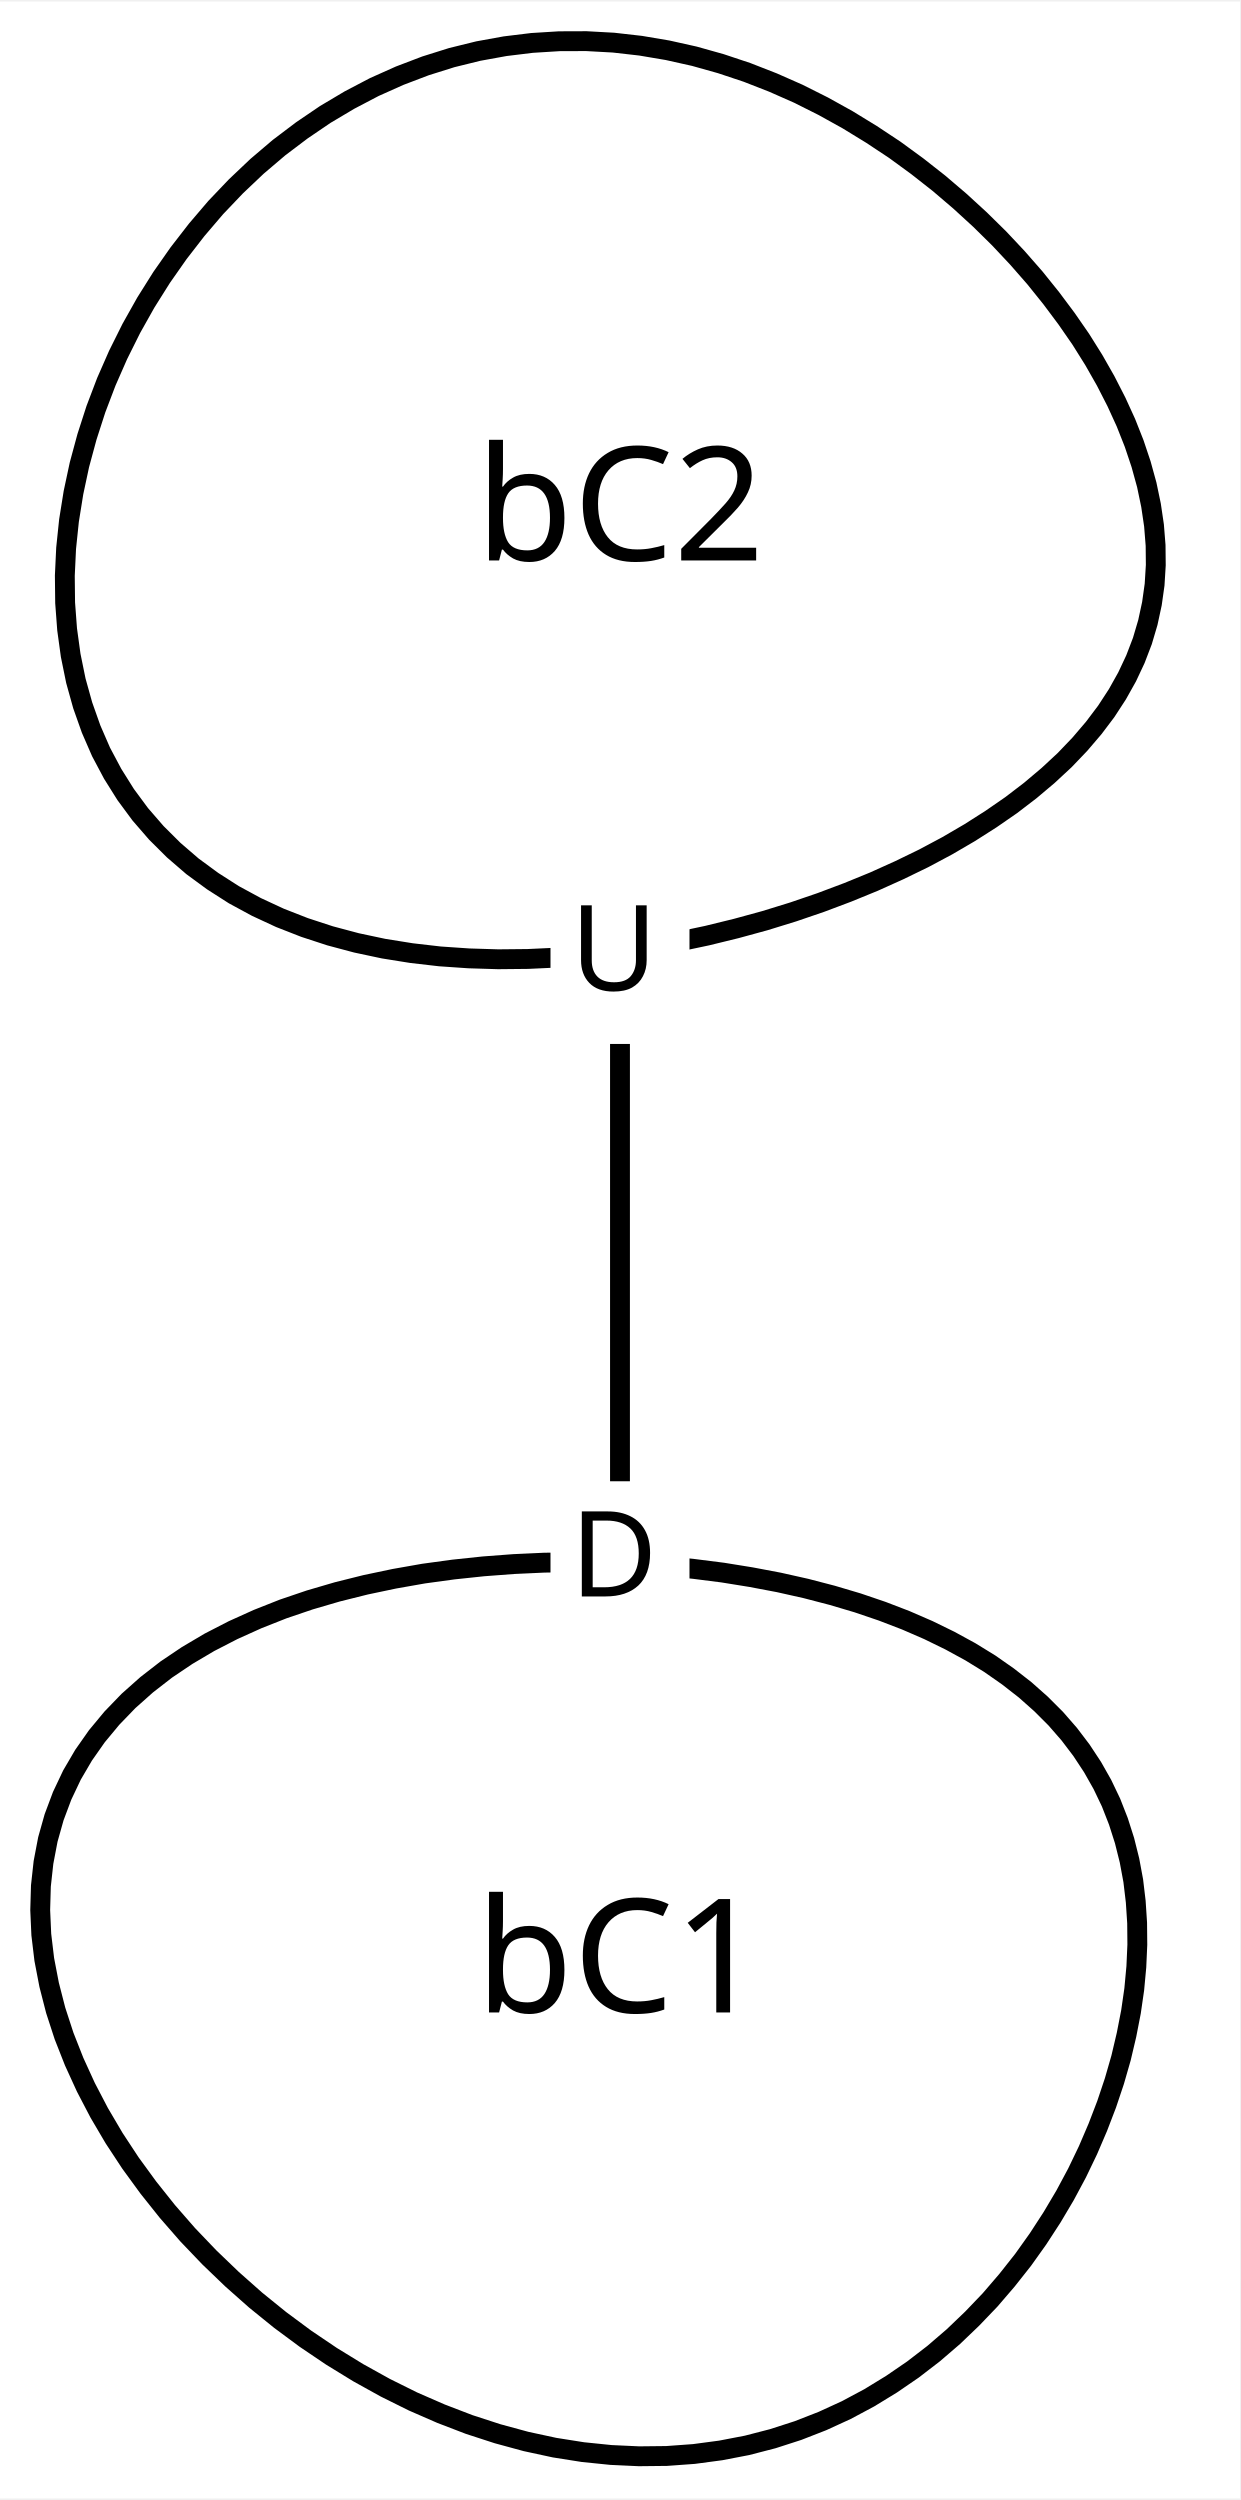
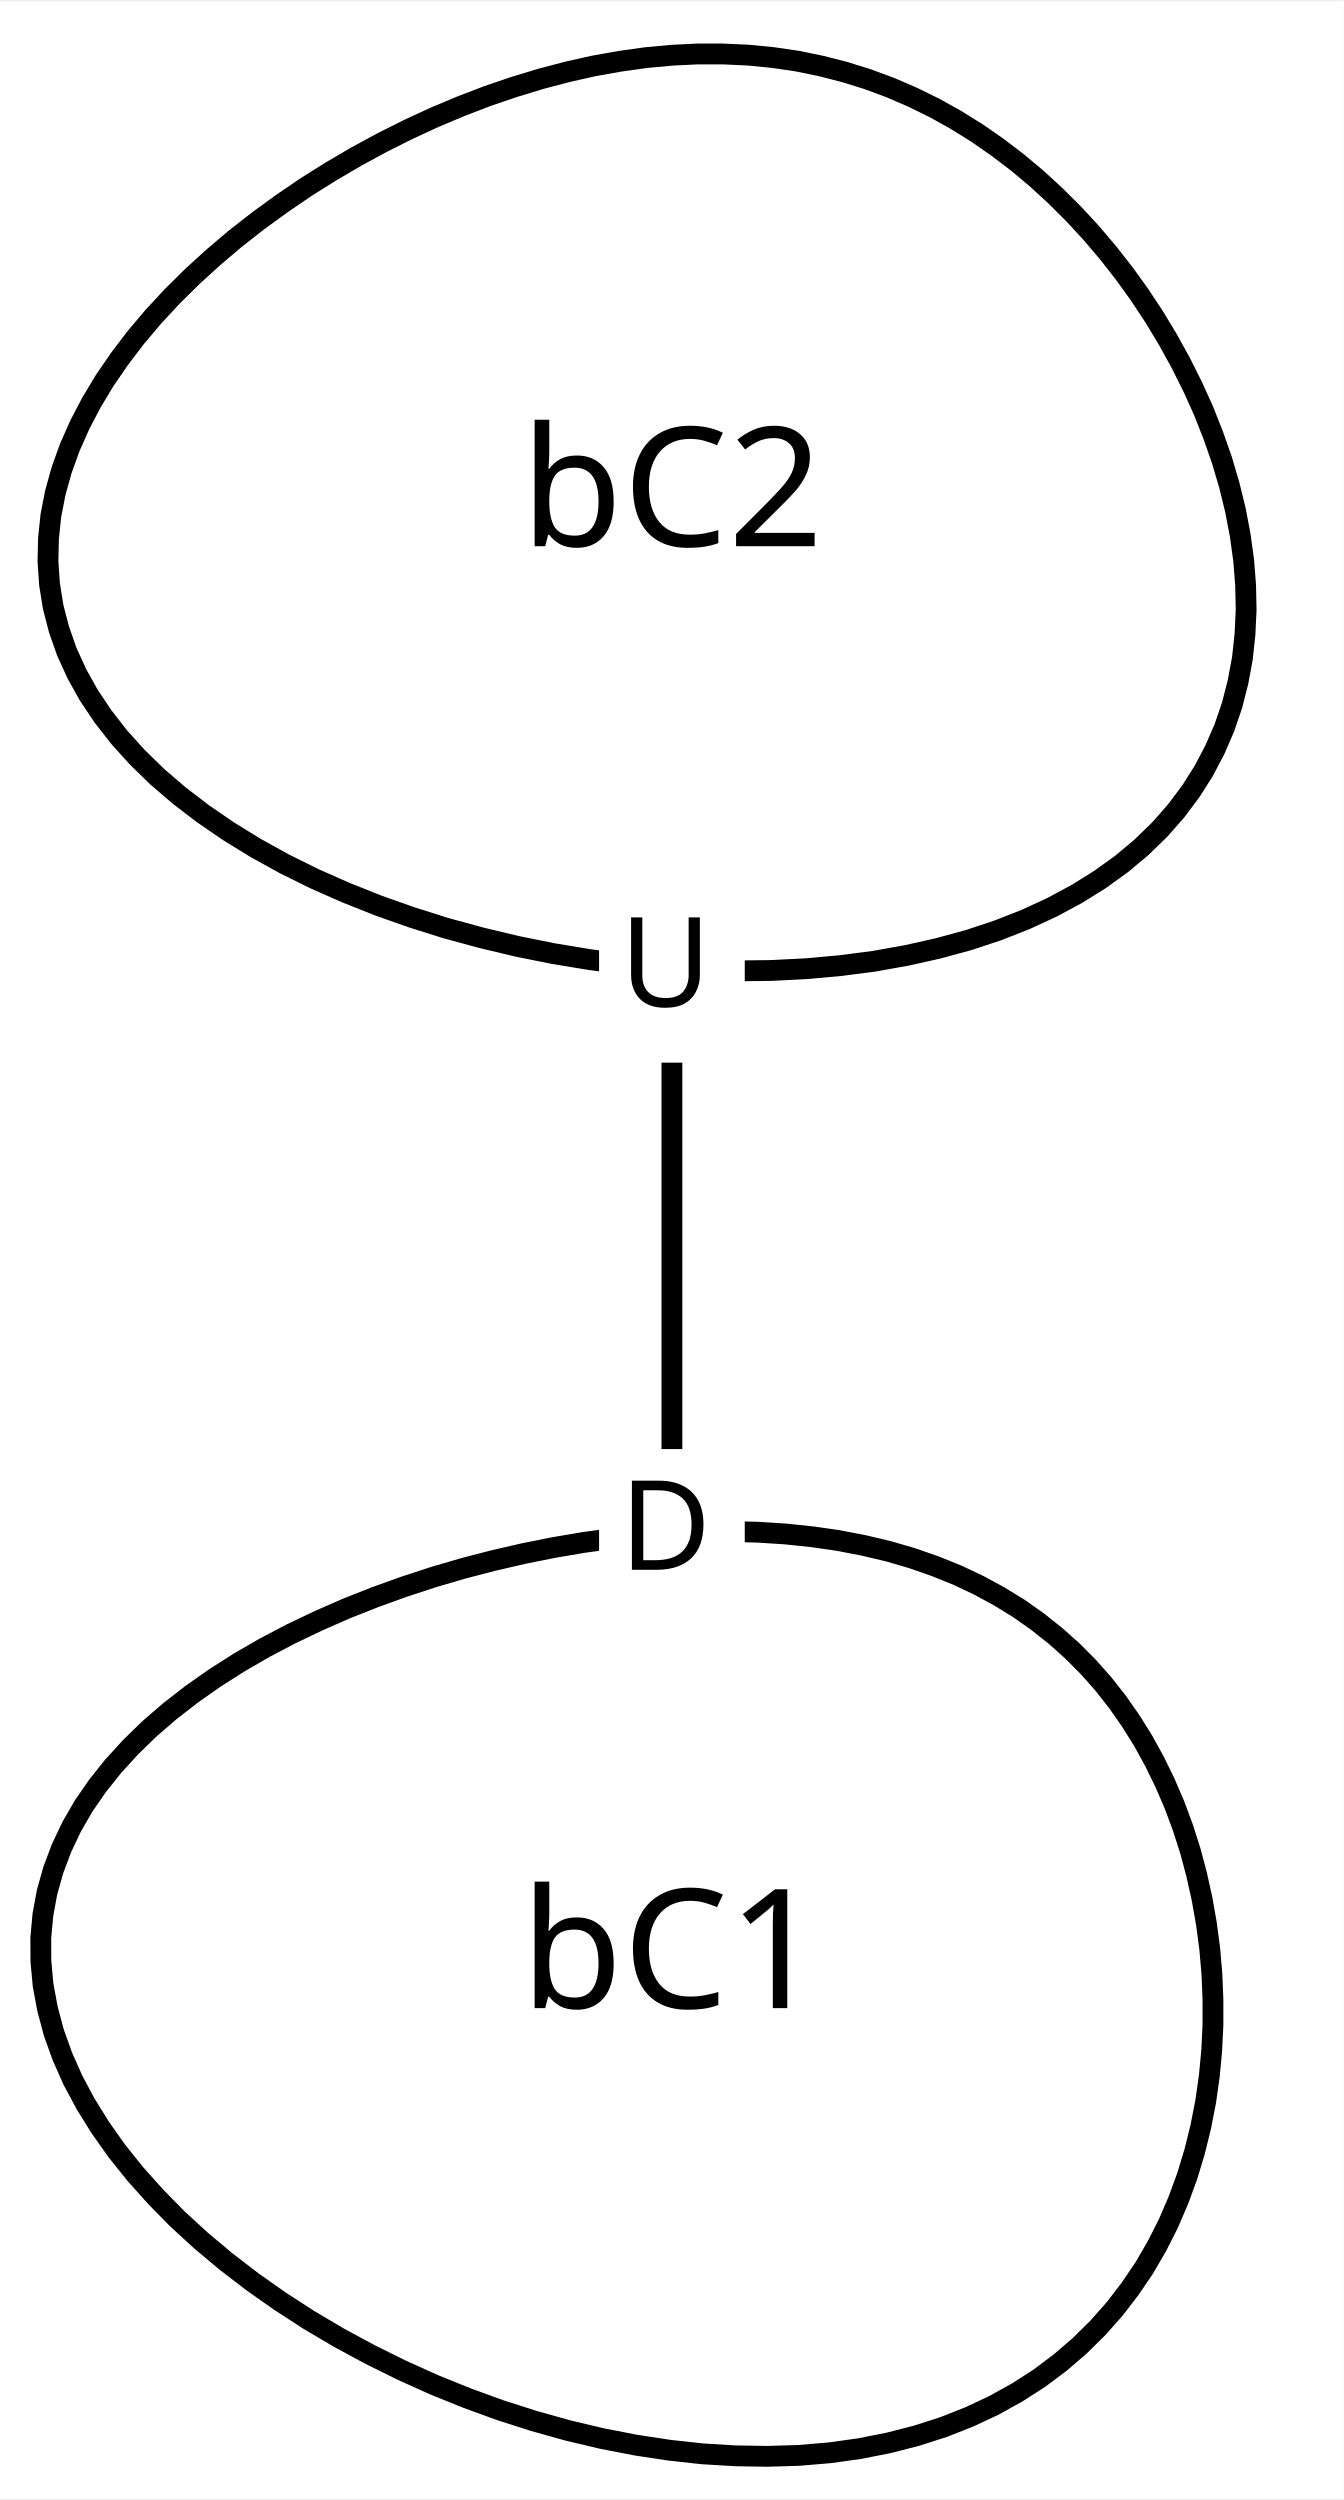
- <svg xmlns="http://www.w3.org/2000/svg" width="2000px" height="4032px" viewBox="0.00 0.00 124.91 251.51">
-   <g id="graph0" class="graph" transform="scale(1.0 1.0) rotate(0) translate(4 247.51)">
-     <polygon fill="white" stroke="transparent" points="-4,4 -4,-247.51 120.91,-247.51 120.91,4 -4,4" />
+ <svg xmlns="http://www.w3.org/2000/svg" width="2000px" height="3721px" viewBox="0.00 0.00 129.15 240.01">
+   <g id="graph0" class="graph" transform="scale(1.0 1.0) rotate(0) translate(4 236.01)">
+     <polygon fill="white" stroke="transparent" points="-4,4 -4,-236.01 125.15,-236.01 125.15,4 -4,4" />
    <g id="node1" class="node">
-       <polygon fill="none" stroke="black" stroke-width="2" points="17.09,-20.28 19.37,-18.09 21.75,-15.98 24.22,-13.98 26.77,-12.09 29.39,-10.32 32.08,-8.67 34.82,-7.15 37.6,-5.77 40.42,-4.54 43.26,-3.45 46.12,-2.52 48.99,-1.74 51.86,-1.12 54.71,-0.67 57.55,-0.38 60.37,-0.25 63.15,-0.28 65.9,-0.48 68.6,-0.84 71.25,-1.35 73.84,-2.02 76.38,-2.84 78.84,-3.8 81.24,-4.9 83.56,-6.14 85.8,-7.51 87.96,-8.99 90.04,-10.59 92.03,-12.3 93.92,-14.11 95.73,-16 97.43,-17.98 99.05,-20.03 100.56,-22.15 101.97,-24.32 103.28,-26.53 104.49,-28.79 105.59,-31.08 106.58,-33.39 107.47,-35.71 108.25,-38.04 108.92,-40.37 109.47,-42.7 109.92,-45.01 110.25,-47.29 110.46,-49.55 110.56,-51.78 110.54,-53.97 110.4,-56.12 110.15,-58.22 109.77,-60.27 109.27,-62.27 108.65,-64.21 107.91,-66.1 107.04,-67.92 106.05,-69.67 104.93,-71.37 103.7,-72.99 102.34,-74.55 100.86,-76.03 99.26,-77.45 97.53,-78.8 95.7,-80.08 93.75,-81.28 91.68,-82.41 89.51,-83.47 87.23,-84.46 84.86,-85.37 82.39,-86.21 79.83,-86.97 77.18,-87.66 74.46,-88.27 71.66,-88.8 68.81,-89.26 65.9,-89.63 62.94,-89.93 59.94,-90.14 56.91,-90.26 53.86,-90.31 50.8,-90.26 47.75,-90.12 44.7,-89.89 41.67,-89.57 38.67,-89.16 35.72,-88.64 32.82,-88.03 29.98,-87.32 27.21,-86.51 24.53,-85.6 21.95,-84.58 19.47,-83.46 17.1,-82.24 14.85,-80.91 12.74,-79.49 10.77,-77.96 8.94,-76.33 7.27,-74.6 5.76,-72.78 4.42,-70.87 3.25,-68.87 2.26,-66.78 1.45,-64.62 0.82,-62.38 0.38,-60.07 0.12,-57.7 0.05,-55.27 0.16,-52.8 0.46,-50.29 0.95,-47.74 1.61,-45.17 2.45,-42.59 3.47,-40 4.65,-37.42 5.99,-34.85 7.49,-32.3 9.14,-29.79 10.94,-27.32 12.86,-24.91 14.91,-22.56 17.09,-20.28" />
-       <text text-anchor="middle" x="58.45" y="-44.95" font-family="sans-serif" font-size="16.00">bC1</text>
+       <polygon fill="none" stroke="black" stroke-width="2" points="34.63,-8.33 37.74,-6.93 40.91,-5.65 44.12,-4.48 47.35,-3.45 50.6,-2.54 53.86,-1.77 57.1,-1.14 60.32,-0.65 63.51,-0.3 66.66,-0.11 69.75,-0.06 72.78,-0.15 75.74,-0.4 78.61,-0.8 81.4,-1.35 84.09,-2.04 86.68,-2.87 89.16,-3.85 91.53,-4.96 93.78,-6.21 95.91,-7.58 97.91,-9.08 99.78,-10.69 101.53,-12.42 103.15,-14.25 104.63,-16.18 105.99,-18.19 107.21,-20.29 108.31,-22.47 109.27,-24.71 110.11,-27 110.82,-29.35 111.41,-31.74 111.88,-34.15 112.23,-36.6 112.46,-39.05 112.58,-41.52 112.58,-43.98 112.48,-46.43 112.27,-48.86 111.95,-51.27 111.53,-53.65 111.01,-55.99 110.4,-58.28 109.68,-60.52 108.87,-62.7 107.96,-64.81 106.96,-66.86 105.87,-68.84 104.69,-70.73 103.42,-72.55 102.06,-74.28 100.61,-75.92 99.07,-77.47 97.44,-78.92 95.73,-80.28 93.93,-81.55 92.04,-82.71 90.07,-83.78 88.02,-84.75 85.89,-85.61 83.68,-86.38 81.39,-87.05 79.02,-87.61 76.58,-88.08 74.08,-88.44 71.51,-88.71 68.88,-88.88 66.19,-88.95 63.45,-88.93 60.67,-88.81 57.85,-88.6 54.99,-88.29 52.12,-87.9 49.23,-87.41 46.33,-86.83 43.43,-86.16 40.54,-85.41 37.67,-84.57 34.83,-83.64 32.03,-82.63 29.28,-81.54 26.59,-80.36 23.97,-79.11 21.44,-77.78 19,-76.37 16.66,-74.88 14.44,-73.32 12.34,-71.69 10.38,-70 8.56,-68.23 6.89,-66.4 5.38,-64.51 4.04,-62.57 2.88,-60.56 1.91,-58.51 1.12,-56.41 0.52,-54.27 0.12,-52.09 -0.08,-49.88 -0.07,-47.64 0.14,-45.37 0.56,-43.09 1.17,-40.8 1.99,-38.51 3.01,-36.21 4.23,-33.93 5.64,-31.66 7.23,-29.41 9,-27.2 10.95,-25.02 13.05,-22.88 15.32,-20.8 17.73,-18.78 20.27,-16.83 22.94,-14.95 25.72,-13.15 28.6,-11.45 31.58,-9.84 34.63,-8.33" />
+       <text text-anchor="middle" x="60.58" y="-43.14" font-family="sans-serif" font-size="16.00">bC1</text>
    </g>
    <g id="node2" class="node">
-       <polygon fill="none" stroke="black" stroke-width="2" points="4.76,-203.66 4,-200.85 3.4,-198.04 2.95,-195.23 2.66,-192.44 2.53,-189.68 2.56,-186.95 2.76,-184.27 3.12,-181.65 3.64,-179.1 4.33,-176.62 5.18,-174.22 6.18,-171.92 7.35,-169.72 8.66,-167.63 10.13,-165.64 11.75,-163.77 13.5,-162.03 15.39,-160.4 17.42,-158.91 19.56,-157.54 21.83,-156.31 24.2,-155.21 26.68,-154.24 29.25,-153.4 31.91,-152.69 34.64,-152.11 37.45,-151.66 40.31,-151.33 43.23,-151.13 46.18,-151.04 49.17,-151.07 52.18,-151.21 55.2,-151.45 58.22,-151.8 61.24,-152.25 64.24,-152.79 67.22,-153.42 70.16,-154.14 73.05,-154.93 75.9,-155.81 78.68,-156.76 81.39,-157.78 84.03,-158.86 86.58,-160.01 89.05,-161.21 91.41,-162.47 93.67,-163.79 95.82,-165.16 97.86,-166.57 99.78,-168.04 101.57,-169.55 103.24,-171.1 104.77,-172.7 106.17,-174.34 107.43,-176.01 108.55,-177.73 109.53,-179.48 110.37,-181.27 111.07,-183.1 111.62,-184.96 112.03,-186.86 112.3,-188.78 112.42,-190.74 112.4,-192.73 112.24,-194.74 111.94,-196.77 111.51,-198.83 110.94,-200.9 110.24,-202.99 109.41,-205.09 108.45,-207.19 107.37,-209.3 106.17,-211.41 104.86,-213.5 103.42,-215.58 101.88,-217.64 100.24,-219.68 98.49,-221.68 96.65,-223.64 94.71,-225.55 92.68,-227.41 90.57,-229.21 88.38,-230.93 86.12,-232.58 83.78,-234.13 81.38,-235.6 78.93,-236.96 76.42,-238.22 73.86,-239.35 71.25,-240.37 68.61,-241.25 65.94,-242 63.25,-242.6 60.53,-243.06 57.8,-243.37 55.06,-243.52 52.33,-243.51 49.59,-243.34 46.88,-243.01 44.18,-242.52 41.5,-241.86 38.86,-241.03 36.26,-240.04 33.71,-238.9 31.21,-237.59 28.77,-236.14 26.4,-234.53 24.1,-232.79 21.89,-230.91 19.76,-228.89 17.73,-226.76 15.81,-224.51 13.99,-222.16 12.28,-219.72 10.69,-217.19 9.23,-214.59 7.9,-211.92 6.71,-209.21 5.66,-206.45 4.76,-203.66" />
-       <text text-anchor="middle" x="58.45" y="-191.21" font-family="sans-serif" font-size="16.00">bC2</text>
+       <polygon fill="none" stroke="black" stroke-width="2" points="52.65,-143.92 56.17,-143.46 59.68,-143.13 63.19,-142.92 66.66,-142.83 70.1,-142.87 73.48,-143.04 76.79,-143.34 80.02,-143.76 83.16,-144.32 86.19,-145 89.12,-145.8 91.92,-146.73 94.59,-147.78 97.12,-148.95 99.5,-150.23 101.73,-151.62 103.81,-153.12 105.72,-154.72 107.47,-156.42 109.05,-158.22 110.46,-160.1 111.7,-162.06 112.77,-164.1 113.68,-166.2 114.42,-168.37 114.99,-170.6 115.41,-172.87 115.66,-175.19 115.77,-177.54 115.72,-179.91 115.53,-182.31 115.2,-184.71 114.74,-187.12 114.15,-189.53 113.44,-191.93 112.61,-194.3 111.68,-196.66 110.63,-198.98 109.49,-201.26 108.26,-203.49 106.94,-205.68 105.54,-207.8 104.06,-209.86 102.5,-211.85 100.88,-213.76 99.19,-215.59 97.44,-217.33 95.63,-218.99 93.77,-220.55 91.85,-222.01 89.89,-223.37 87.88,-224.62 85.82,-225.77 83.72,-226.8 81.57,-227.73 79.38,-228.54 77.16,-229.23 74.89,-229.81 72.59,-230.28 70.26,-230.62 67.89,-230.85 65.48,-230.96 63.05,-230.96 60.59,-230.84 58.11,-230.61 55.6,-230.26 53.07,-229.81 50.53,-229.24 47.98,-228.57 45.42,-227.79 42.86,-226.92 40.31,-225.94 37.76,-224.87 35.23,-223.7 32.72,-222.44 30.25,-221.1 27.81,-219.67 25.42,-218.17 23.09,-216.58 20.82,-214.93 18.62,-213.21 16.51,-211.42 14.48,-209.57 12.56,-207.67 10.75,-205.72 9.06,-203.72 7.5,-201.67 6.07,-199.59 4.8,-197.48 3.68,-195.34 2.72,-193.18 1.93,-190.99 1.32,-188.8 0.89,-186.6 0.66,-184.39 0.61,-182.19 0.76,-179.99 1.11,-177.81 1.67,-175.65 2.42,-173.51 3.38,-171.4 4.54,-169.32 5.9,-167.29 7.45,-165.3 9.2,-163.36 11.13,-161.48 13.24,-159.67 15.53,-157.92 17.98,-156.24 20.58,-154.64 23.33,-153.12 26.22,-151.69 29.23,-150.36 32.34,-149.12 35.56,-147.98 38.86,-146.94 42.24,-146.02 45.67,-145.2 49.14,-144.5 52.65,-143.92" />
+       <text text-anchor="middle" x="60.58" y="-183.65" font-family="sans-serif" font-size="16.00">bC2</text>
    </g>
    <g id="edge1" class="edge">
-       <path fill="none" stroke="black" stroke-width="2" d="M58.45,-151.51C58.45,-132.22 58.45,-109.52 58.45,-90.46" />
-       <text text-anchor="middle" x="73.95" y="-118.9" font-family="sans-serif" font-size="12.00">        </text>
-       <polygon fill="white" stroke="transparent" points="51.45,-81.46 51.45,-98.46 65.45,-98.46 65.45,-81.46 51.45,-81.46" />
-       <text text-anchor="start" x="53.45" y="-86.86" font-family="sans-serif" font-size="12.00">D</text>
-       <polygon fill="white" stroke="transparent" points="51.45,-142.51 51.45,-159.51 65.45,-159.51 65.45,-142.51 51.45,-142.51" />
-       <text text-anchor="start" x="53.45" y="-147.91" font-family="sans-serif" font-size="12.00">U</text>
+       <path fill="none" stroke="black" stroke-width="2" d="M60.58,-143.01C60.58,-125.71 60.58,-105.91 60.58,-88.87" />
+       <text text-anchor="middle" x="76.08" y="-115.29" font-family="sans-serif" font-size="12.00">        </text>
+       <polygon fill="white" stroke="transparent" points="53.58,-79.87 53.58,-96.87 67.58,-96.87 67.58,-79.87 53.58,-79.87" />
+       <text text-anchor="start" x="55.58" y="-85.27" font-family="sans-serif" font-size="12.00">D</text>
+       <polygon fill="white" stroke="transparent" points="53.58,-134.01 53.58,-151.01 67.58,-151.01 67.58,-134.01 53.58,-134.01" />
+       <text text-anchor="start" x="55.58" y="-139.41" font-family="sans-serif" font-size="12.00">U</text>
    </g>
  </g>
</svg>
